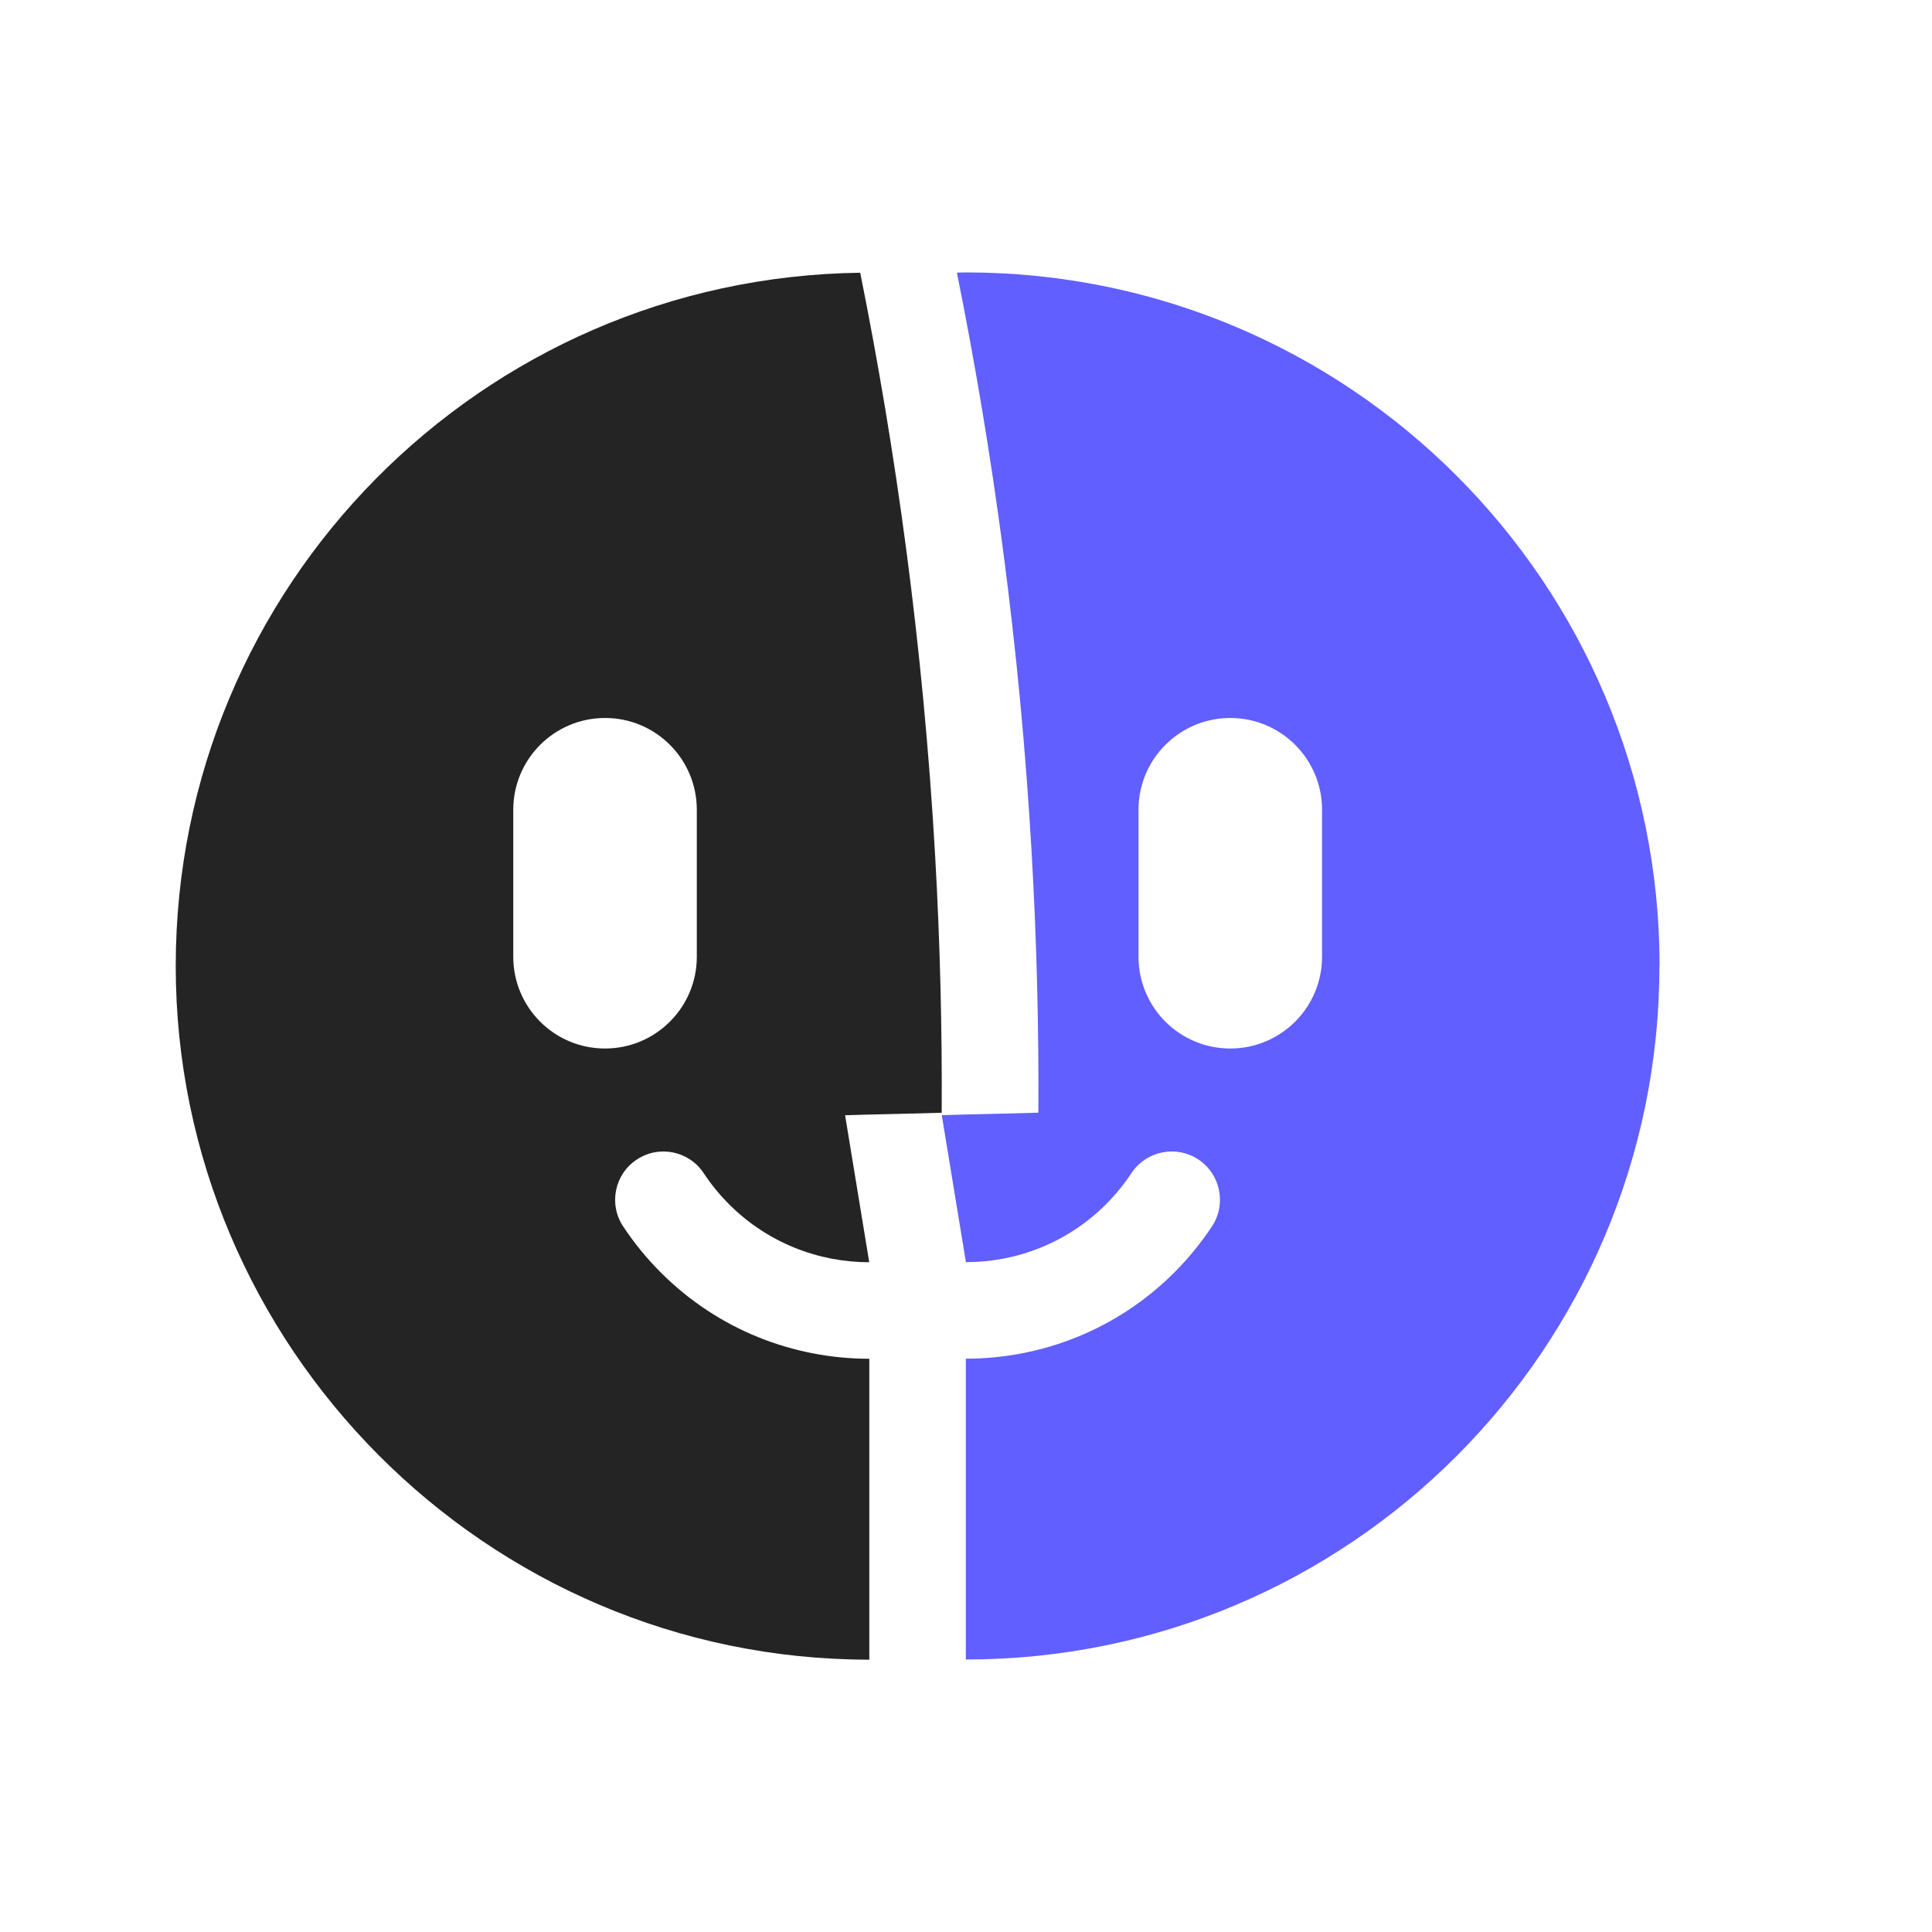
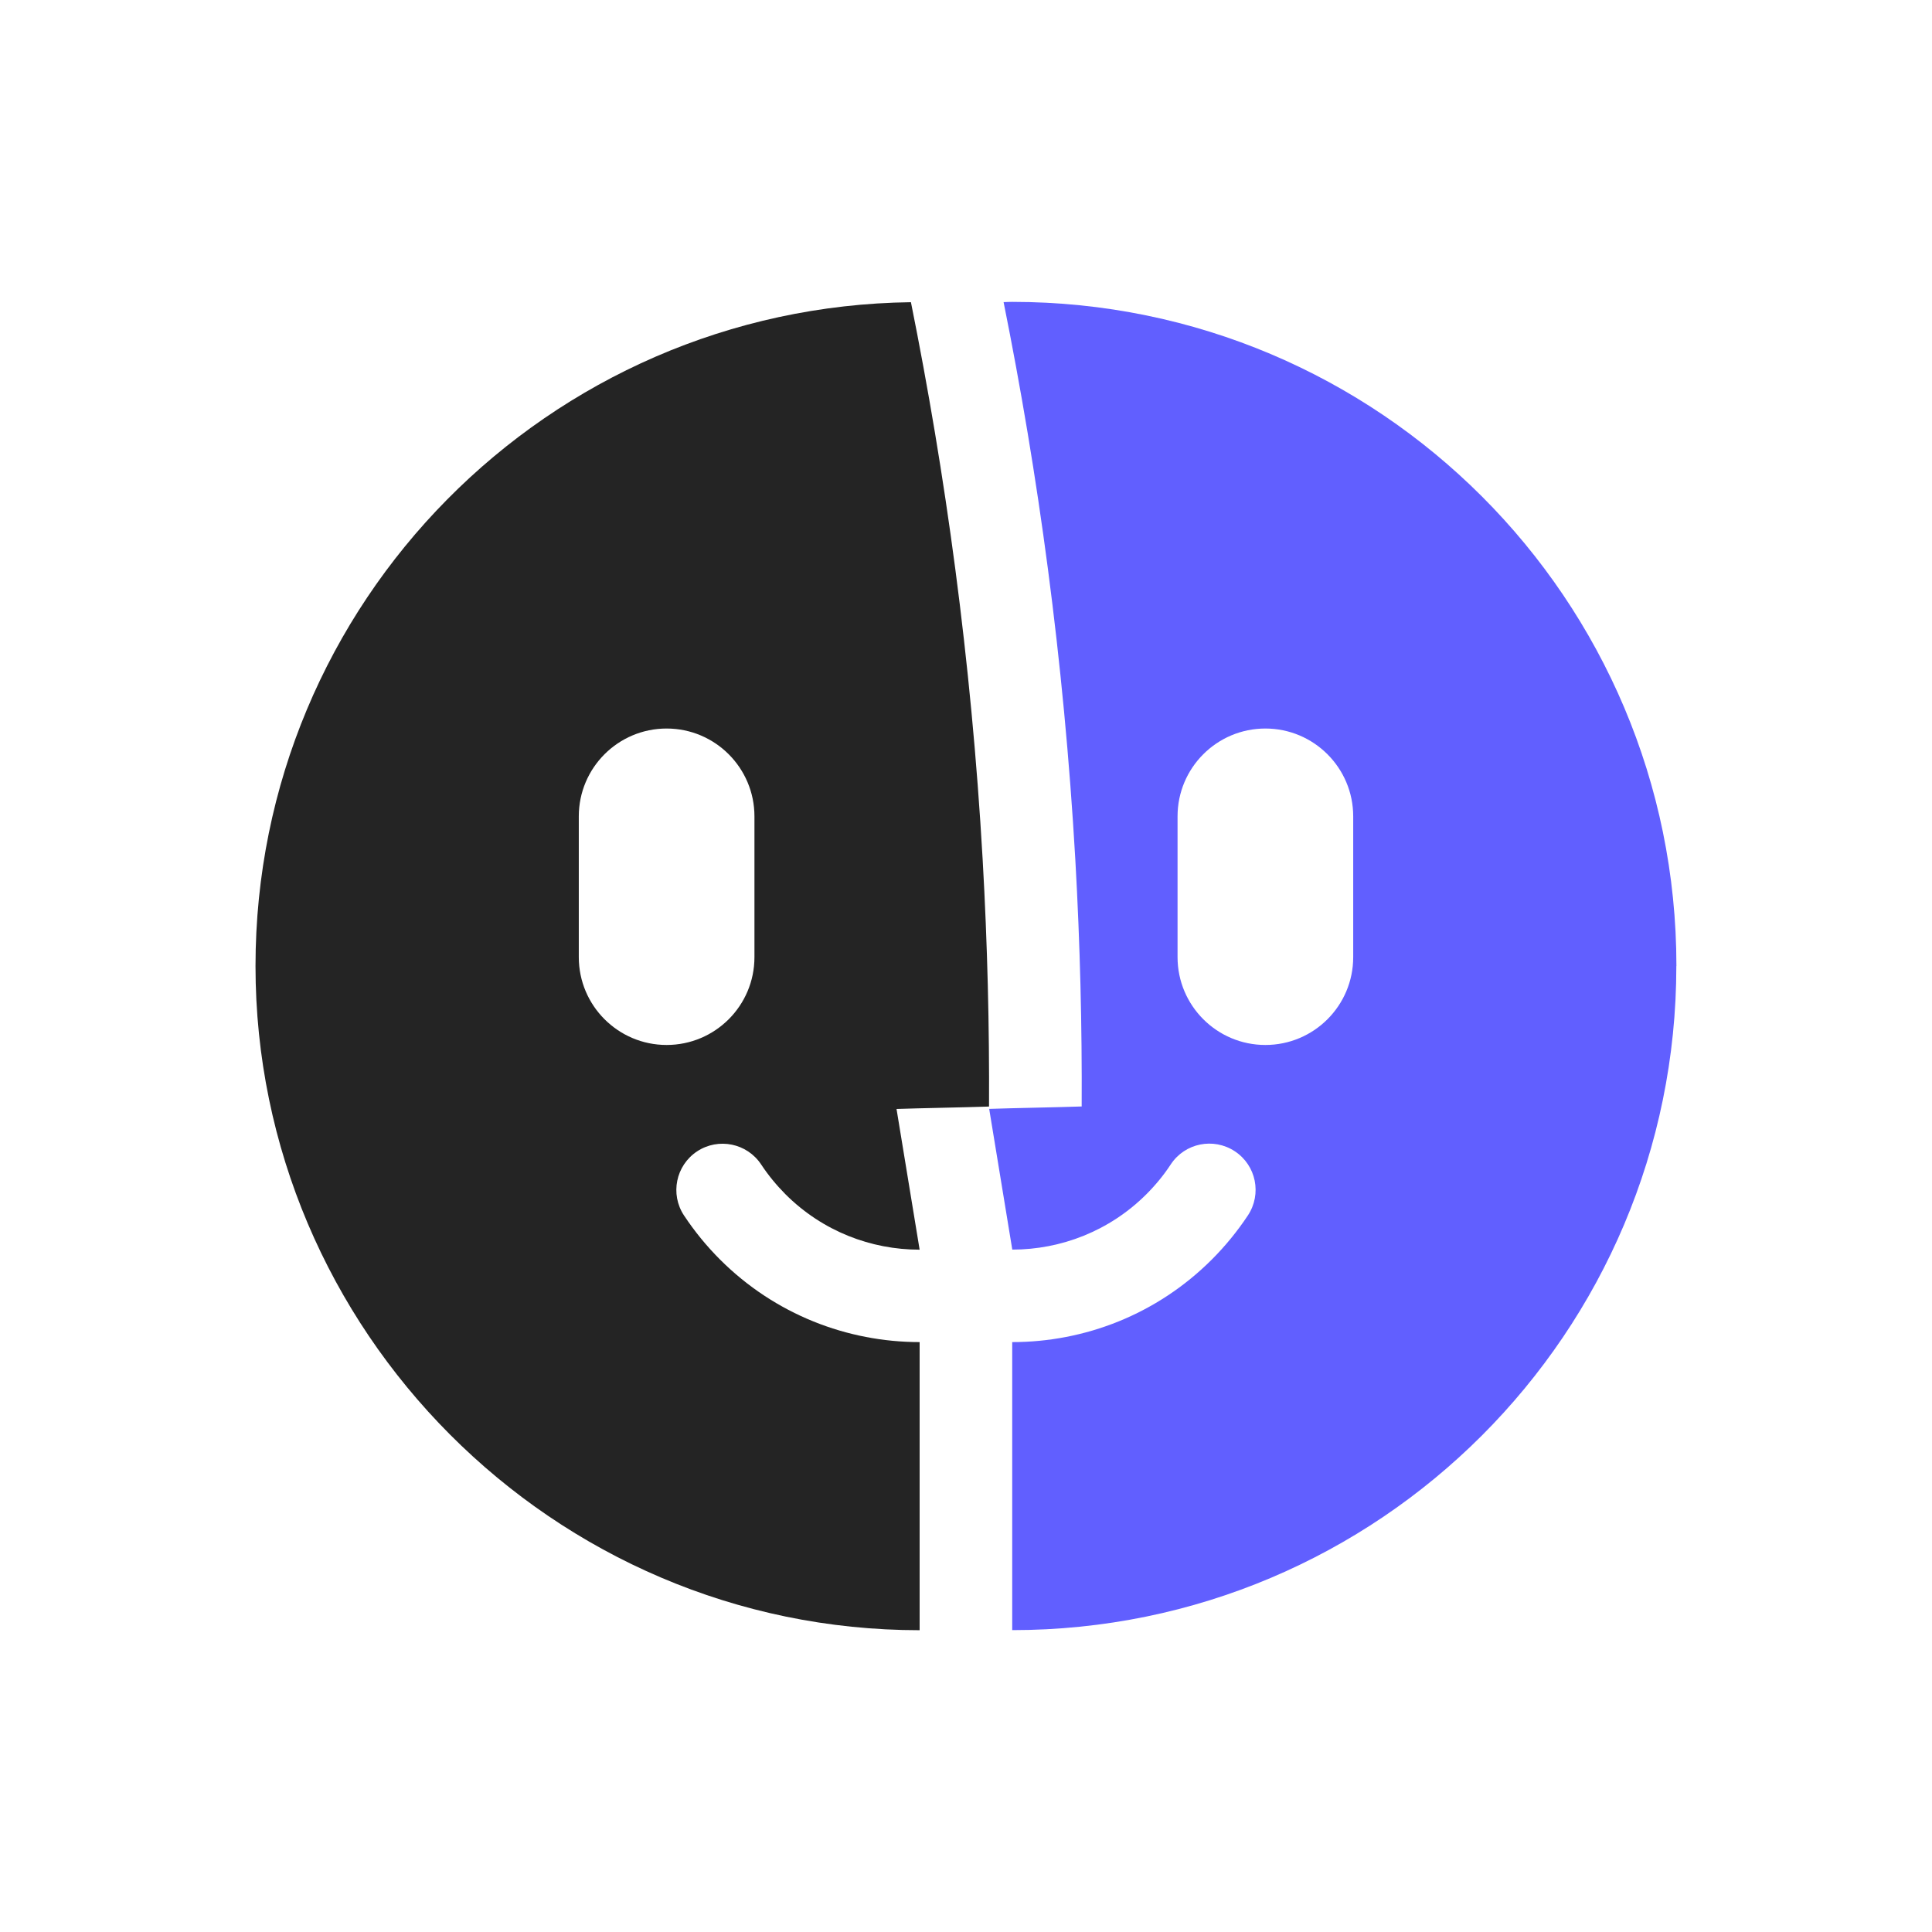
<svg xmlns="http://www.w3.org/2000/svg" id="_图层_1" data-name="图层 1" viewBox="0 0 240 240">
  <defs>
    <style>
      .cls-1 {
        fill: #615fff;
      }

      .cls-2 {
        fill: #242424;
      }
    </style>
  </defs>
-   <path class="cls-2" d="M107.99,168.79c-9.38,0-18.76-3.57-25.9-10.71-1.75-1.75-3.32-3.68-4.68-5.73-1.83-2.76-1.07-6.49,1.7-8.31,2.76-1.83,6.49-1.07,8.31,1.7.91,1.38,1.97,2.68,3.15,3.86,4.8,4.8,11.11,7.2,17.41,7.2l-3-18.26c3-.1,9-.21,12-.31.06-10.29-.19-20.99-.82-32.04-1.49-26.07-4.87-50.24-9.3-72.31-47.06.61-85.03,38.92-85.03,86.13s38.57,86.16,86.16,86.16v-37.37h0ZM63.76,118.85v-18.26c0-6.29,5.1-11.4,11.4-11.4s11.4,5.1,11.4,11.4v18.26c0,6.29-5.1,11.4-11.4,11.4s-11.4-5.1-11.4-11.4Z" />
-   <path class="cls-1" d="M206.16,120c0-47.58-38.57-86.16-86.16-86.16-.38,0-.75.02-1.13.03,4.44,22.07,7.82,46.24,9.3,72.31.63,11.06.88,21.75.82,32.04-3,.1-9,.21-12,.31l3,18.26c6.31,0,12.61-2.4,17.41-7.2,1.18-1.18,2.24-2.48,3.15-3.86,1.83-2.76,5.55-3.52,8.31-1.7,2.76,1.83,3.52,5.55,1.7,8.31-1.36,2.05-2.93,3.98-4.68,5.73-7.14,7.14-16.52,10.71-25.9,10.71v37.37c47.58,0,86.16-38.57,86.16-86.16ZM164.23,118.85c0,6.29-5.1,11.4-11.4,11.4s-11.4-5.1-11.4-11.4v-18.26c0-6.29,5.1-11.4,11.4-11.4s11.4,5.1,11.4,11.4v18.26Z" />
+   <path class="cls-2" d="M114.25,166.72c-8.98,0-17.96-3.42-24.8-10.25-1.68-1.68-3.18-3.52-4.48-5.48-1.75-2.65-1.02-6.21,1.62-7.96,2.65-1.75,6.21-1.02,7.96,1.62.87,1.32,1.89,2.56,3.02,3.7,4.6,4.6,10.63,6.89,16.67,6.89l-2.87-17.48c2.87-.1,8.62-.2,11.49-.3.05-9.86-.19-20.1-.79-30.68-1.42-24.96-4.66-48.1-8.91-69.24-45.06.58-81.42,37.27-81.42,82.47s36.94,82.5,82.5,82.5v-35.78h0ZM71.9,118.9v-17.49c0-6.03,4.89-10.91,10.91-10.91s10.91,4.89,10.91,10.91v17.49c0,6.03-4.89,10.91-10.91,10.91s-10.91-4.89-10.91-10.91Z" />
+   <path class="cls-1" d="M208.25,120c0-45.56-36.94-82.5-82.5-82.5-.36,0-.72.02-1.08.03,4.25,21.13,7.48,44.28,8.91,69.24.6,10.59.84,20.83.79,30.68-2.87.1-8.62.2-11.49.3l2.87,17.48c6.04,0,12.08-2.3,16.67-6.89,1.13-1.13,2.15-2.37,3.02-3.7,1.75-2.65,5.31-3.37,7.96-1.62,2.65,1.75,3.37,5.31,1.62,7.96-1.3,1.96-2.81,3.81-4.48,5.48-6.84,6.84-15.82,10.26-24.8,10.26v35.78c45.56,0,82.5-36.94,82.5-82.5ZM168.1,118.9c0,6.03-4.89,10.91-10.91,10.91s-10.91-4.89-10.91-10.91v-17.49c0-6.03,4.89-10.91,10.91-10.91s10.91,4.89,10.91,10.91v17.49Z" />
</svg>
